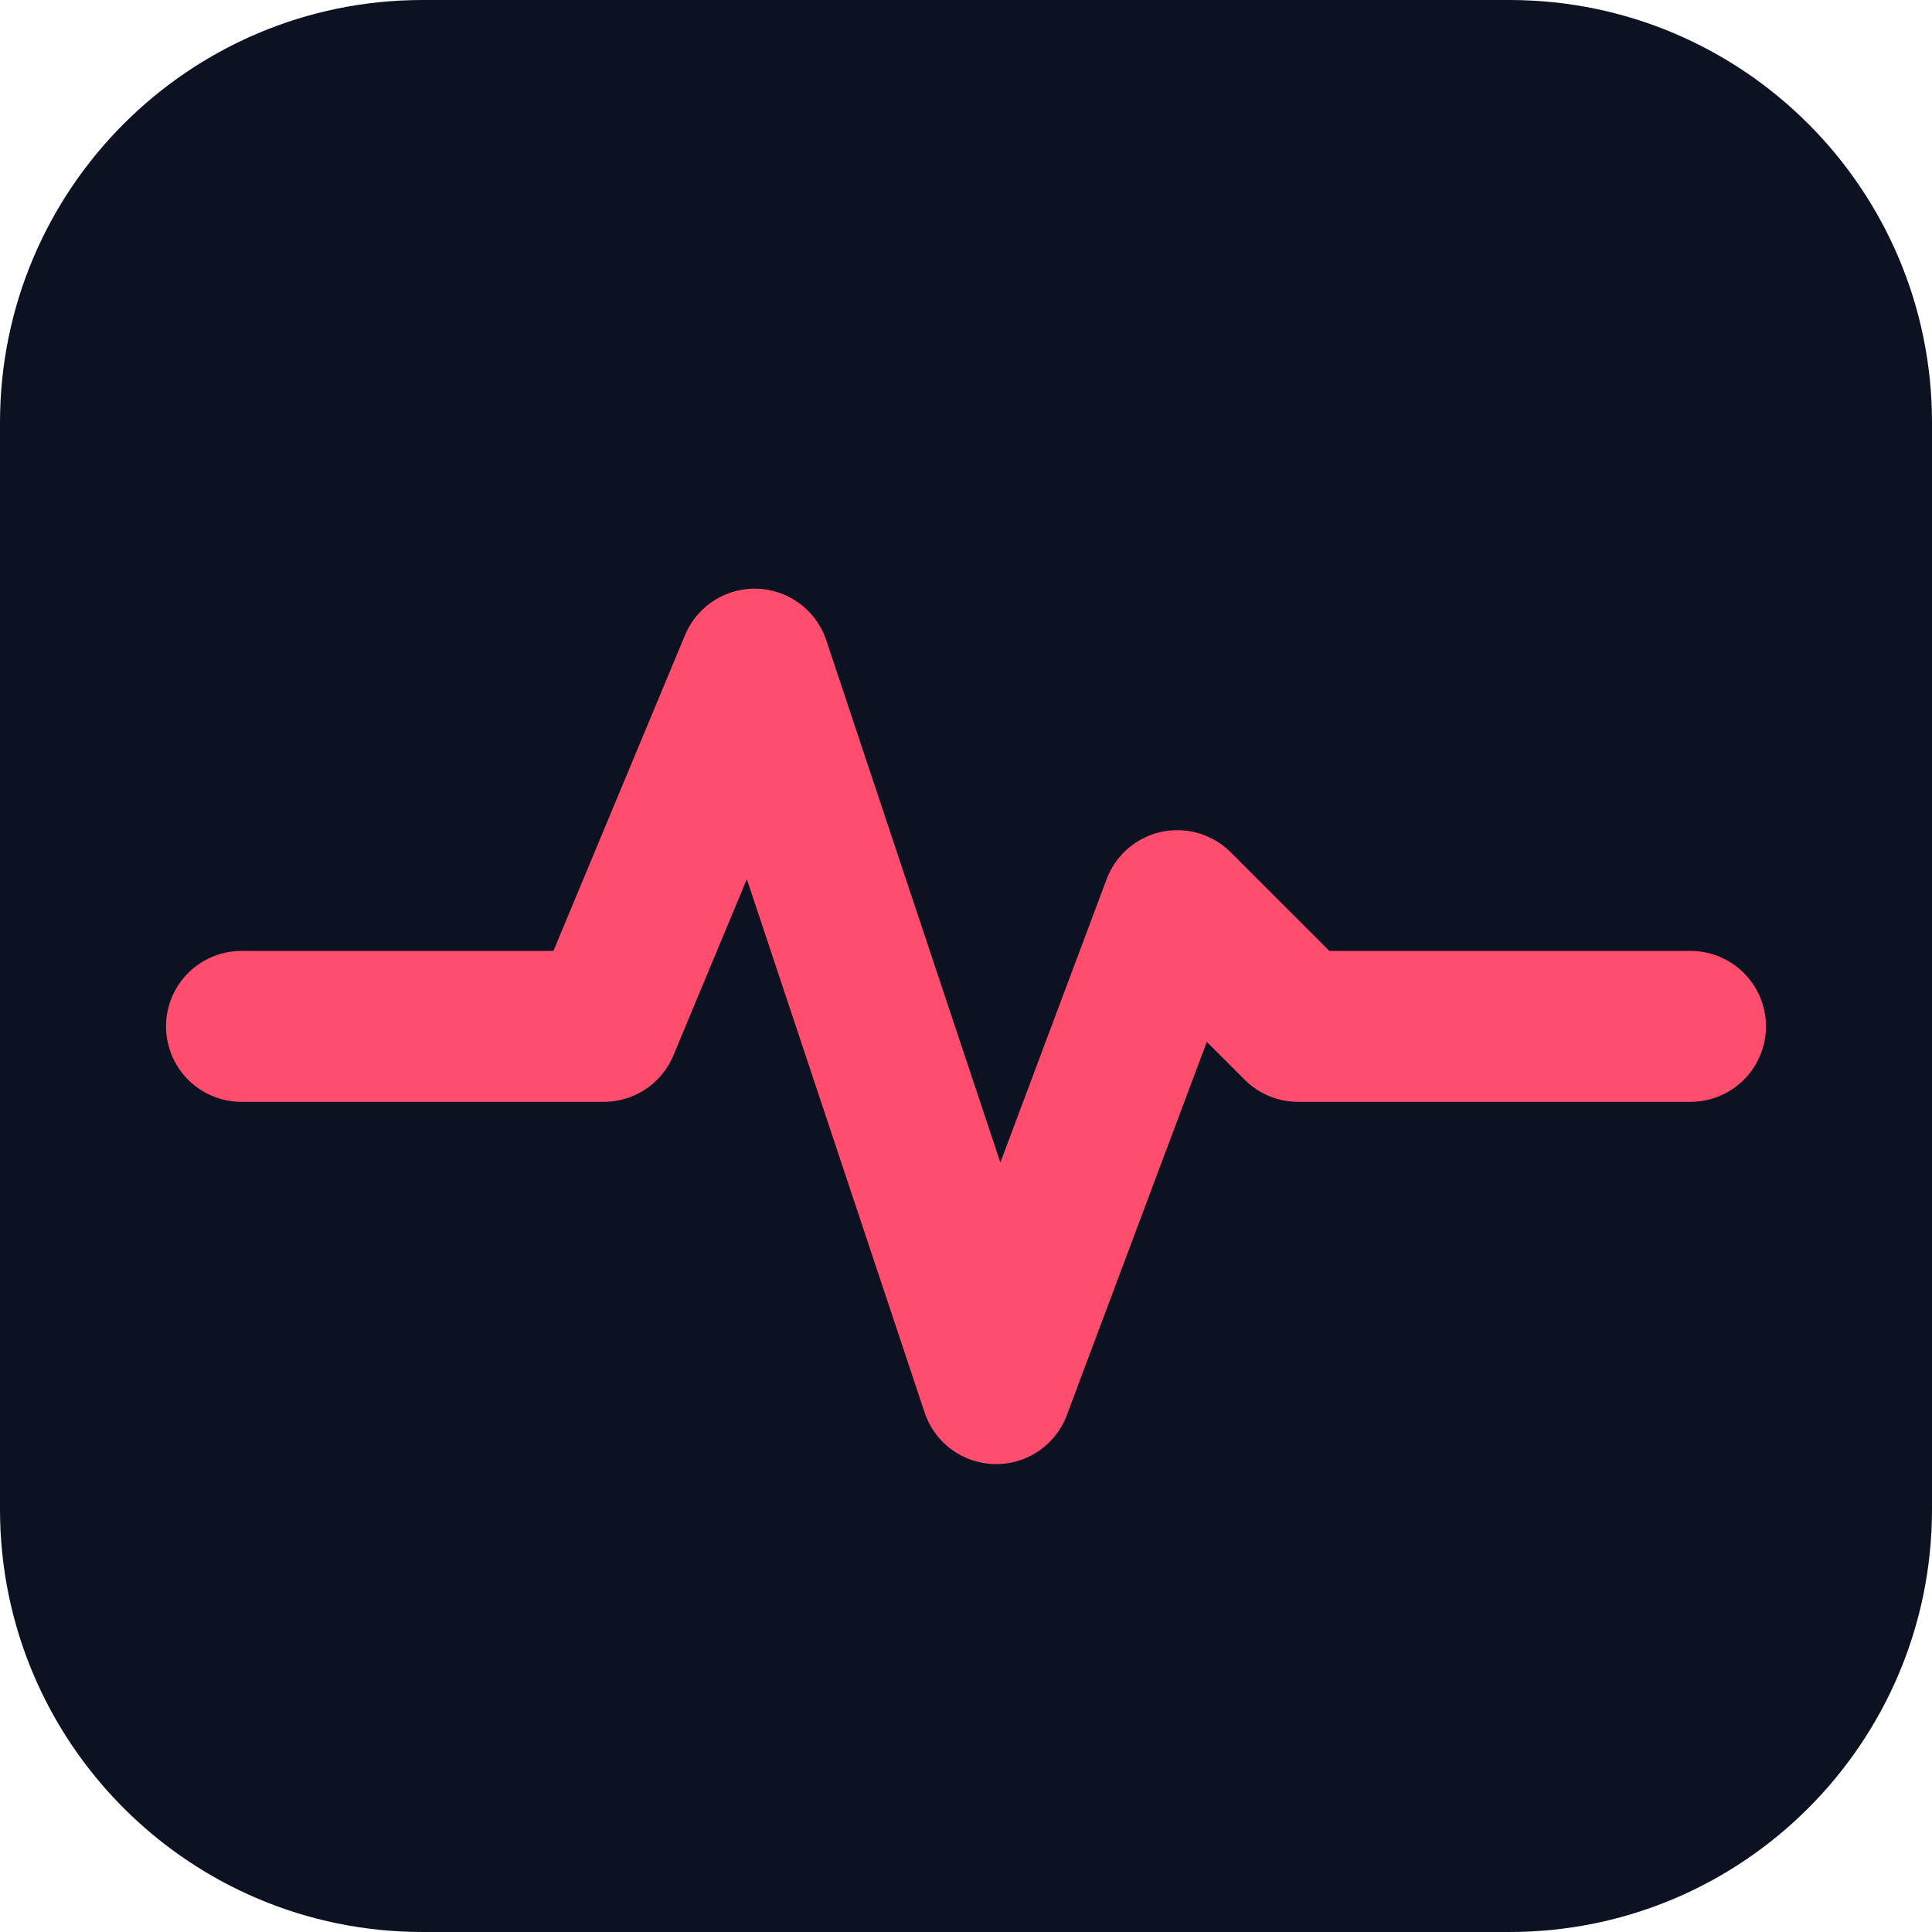
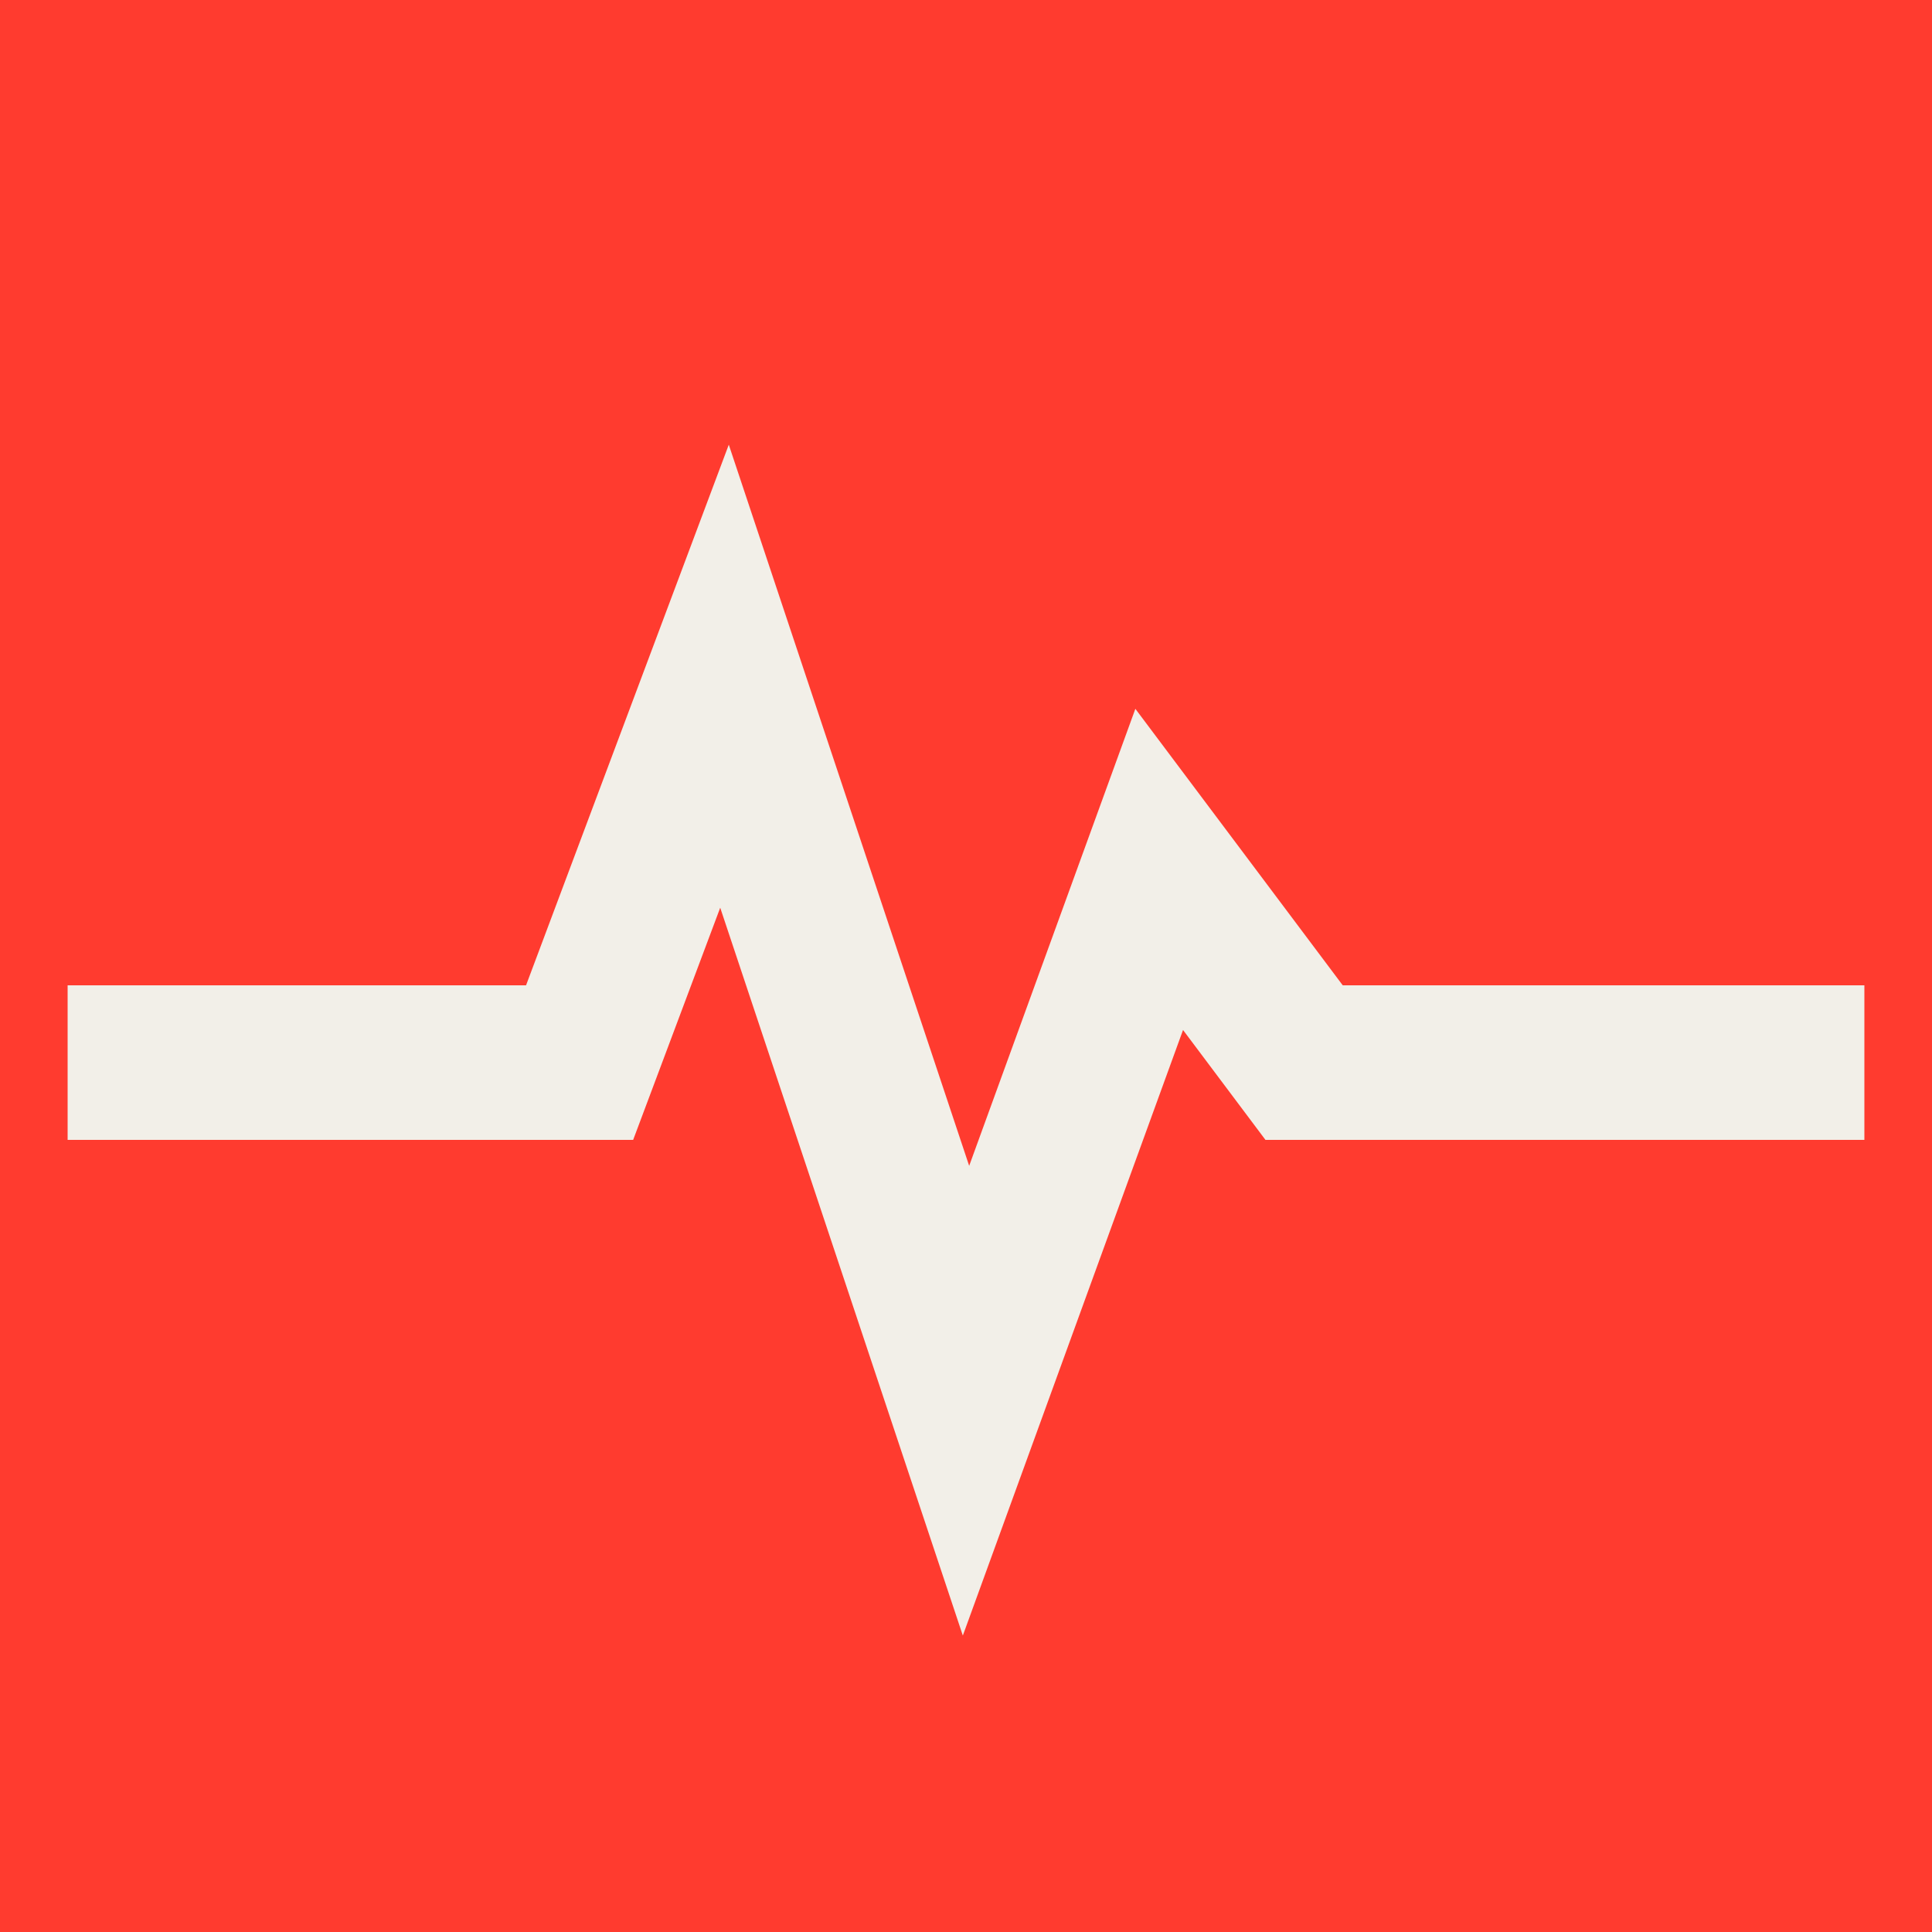
- <svg xmlns="http://www.w3.org/2000/svg" viewBox="0 0 64 64">
-   <rect width="64" height="64" rx="14" fill="#0c1222" />
-   <path d="M8 34h12l5-12 8 24 6-16 4 4h13" fill="none" stroke="#ff4d6d" stroke-width="5" stroke-linecap="round" stroke-linejoin="round" />
+ <svg xmlns="http://www.w3.org/2000/svg" viewBox="0 0 40 40">
+   <rect width="40" height="40" fill="#ff3b2f" />
+   <path d="M3 22h9l3-8 5 15 4-11 3 4h10" fill="none" stroke="#f2efe8" stroke-width="3.2" stroke-linecap="square" />
</svg>
